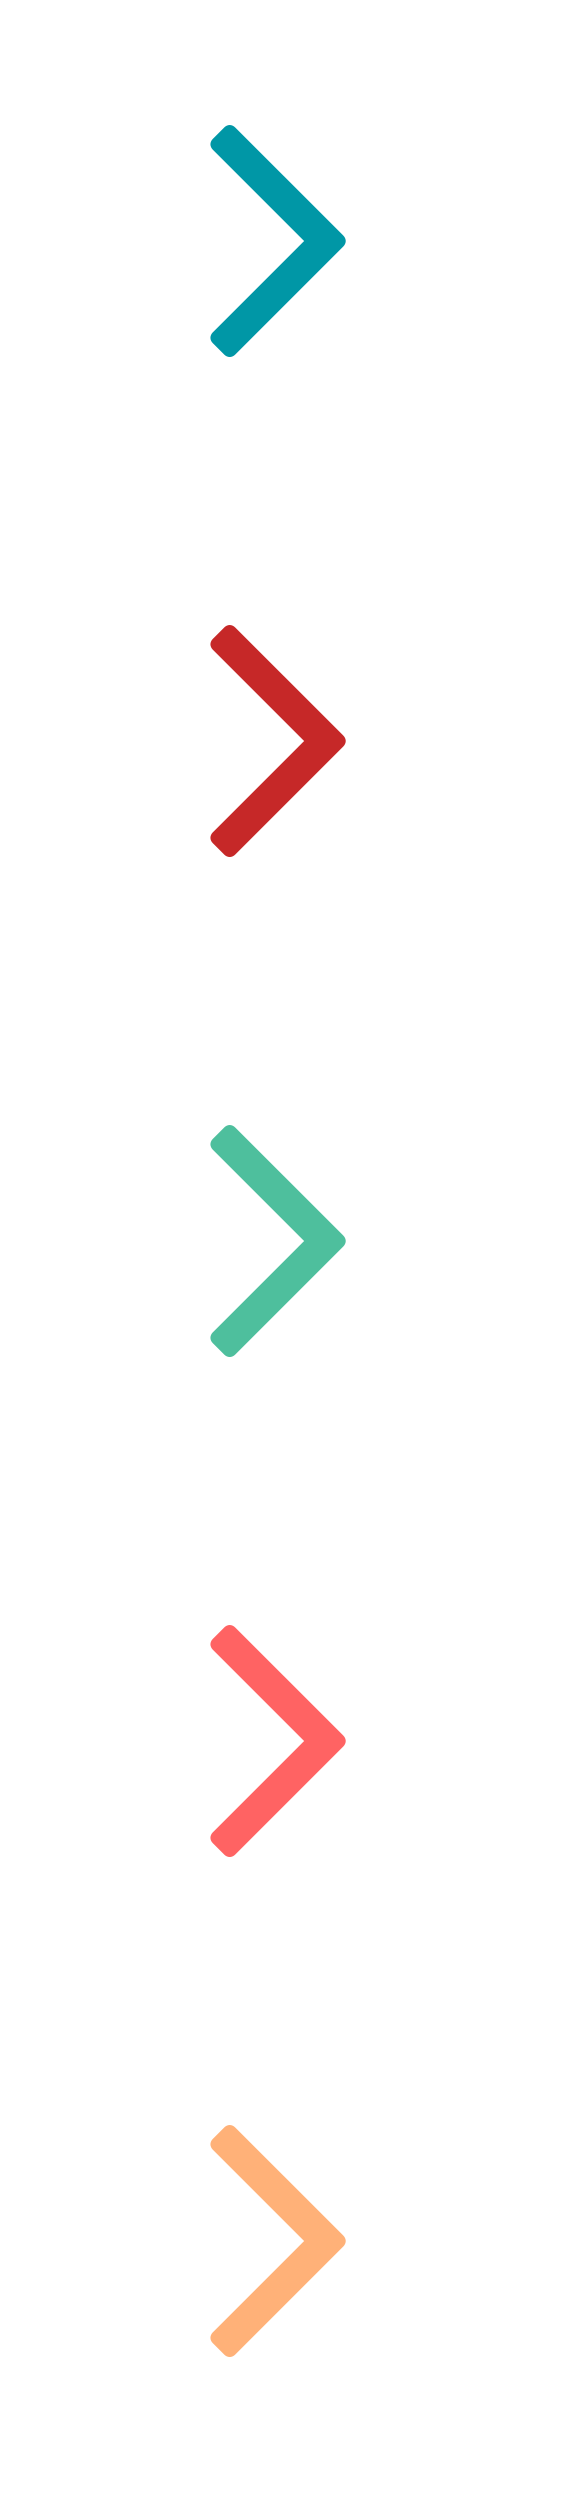
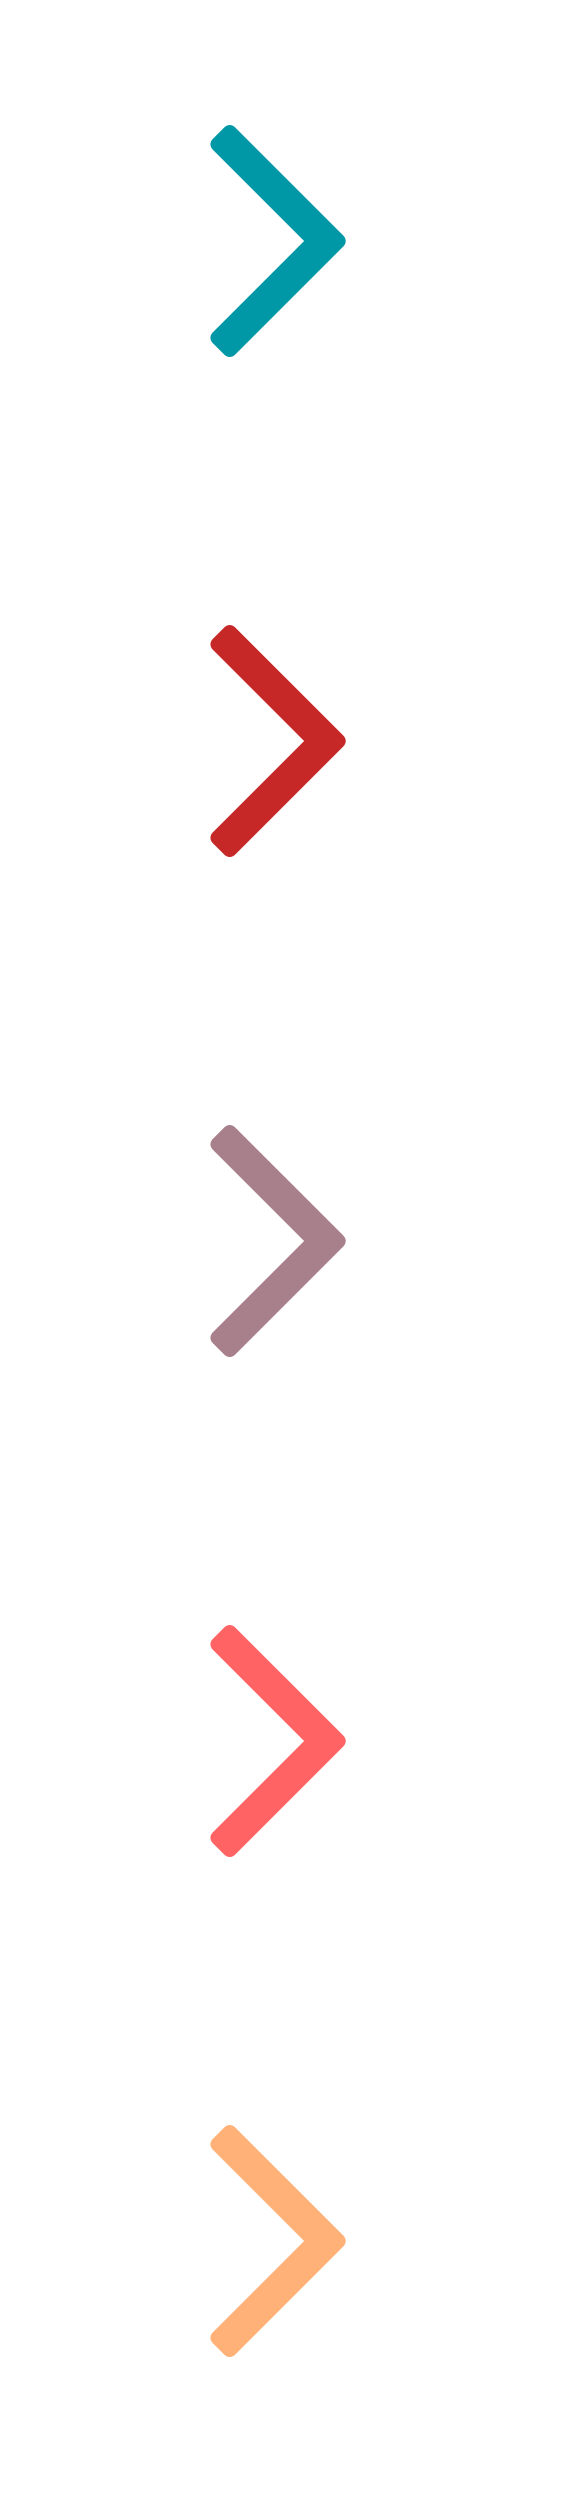
<svg xmlns="http://www.w3.org/2000/svg" xmlns:xlink="http://www.w3.org/1999/xlink" width="27" height="120" viewBox="0 0 27 120" version="1.1">
-   <g id="Canvas" transform="translate(25323 18351)">
+   <g id="Canvas" transform="translate(25121 18178)">
    <g id="Group 10">
      <g id="Group 9">
        <g id="ï">
-           <use xlink:href="#path0_fill" transform="translate(-25312.9 -18345)" fill="#0097A6" />
+           <use xlink:href="#path0_fill" transform="translate(-25110.9 -18172)" fill="#0097A6" />
        </g>
      </g>
      <g id="Group 9.1">
        <g id="ï">
-           <use xlink:href="#path1_fill" transform="translate(-25312.9 -18321)" fill="#C62828" />
+           <use xlink:href="#path0_fill" transform="translate(-25110.9 -18148)" fill="#C62828" />
        </g>
      </g>
      <g id="Group 9.2">
        <g id="ï">
-           <use xlink:href="#path1_fill" transform="translate(-25312.9 -18297)" fill="#4EBF9D" />
+           <use xlink:href="#path0_fill" transform="translate(-25110.9 -18124)" fill="#A8808B" />
        </g>
      </g>
      <g id="Group 9.3">
        <g id="ï">
-           <use xlink:href="#path1_fill" transform="translate(-25312.9 -18273)" fill="#FF6363" />
+           <use xlink:href="#path0_fill" transform="translate(-25110.9 -18100)" fill="#FF6363" />
        </g>
      </g>
      <g id="Group 9.4">
        <g id="ï">
-           <use xlink:href="#path1_fill" transform="translate(-25312.9 -18249)" fill="#FFB178" />
+           <use xlink:href="#path0_fill" transform="translate(-25110.9 -18076)" fill="#FFB178" />
        </g>
      </g>
    </g>
  </g>
  <defs>
    <path id="path0_fill" d="M 6.496 5.569C 6.496 5.48 6.451 5.379 6.384 5.312L 1.183 0.112C 1.116 0.045 1.016 0 0.926 0C 0.837 0 0.737 0.045 0.67 0.112L 0.112 0.67C 0.045 0.737 0 0.837 0 0.926C 0 1.016 0.045 1.116 0.112 1.183L 4.498 5.569L 0.112 9.955C 0.045 10.022 0 10.123 0 10.212C 0 10.312 0.045 10.402 0.112 10.469L 0.67 11.027C 0.737 11.094 0.837 11.138 0.926 11.138C 1.016 11.138 1.116 11.094 1.183 11.027L 6.384 5.826C 6.451 5.759 6.496 5.658 6.496 5.569Z" />
-     <path id="path1_fill" d="M 6.496 5.569C 6.496 5.48 6.451 5.379 6.384 5.312L 1.183 0.112C 1.116 0.045 1.016 0 0.926 0C 0.837 0 0.737 0.045 0.67 0.112L 0.112 0.67C 0.045 0.737 0 0.837 0 0.926C 0 1.016 0.045 1.116 0.112 1.183L 4.498 5.569L 0.112 9.955C 0.045 10.022 0 10.123 0 10.212C 0 10.312 0.045 10.402 0.112 10.469L 0.67 11.027C 0.737 11.094 0.837 11.138 0.926 11.138C 1.016 11.138 1.116 11.094 1.183 11.027L 6.384 5.826C 6.451 5.759 6.496 5.658 6.496 5.569Z" />
  </defs>
</svg>
